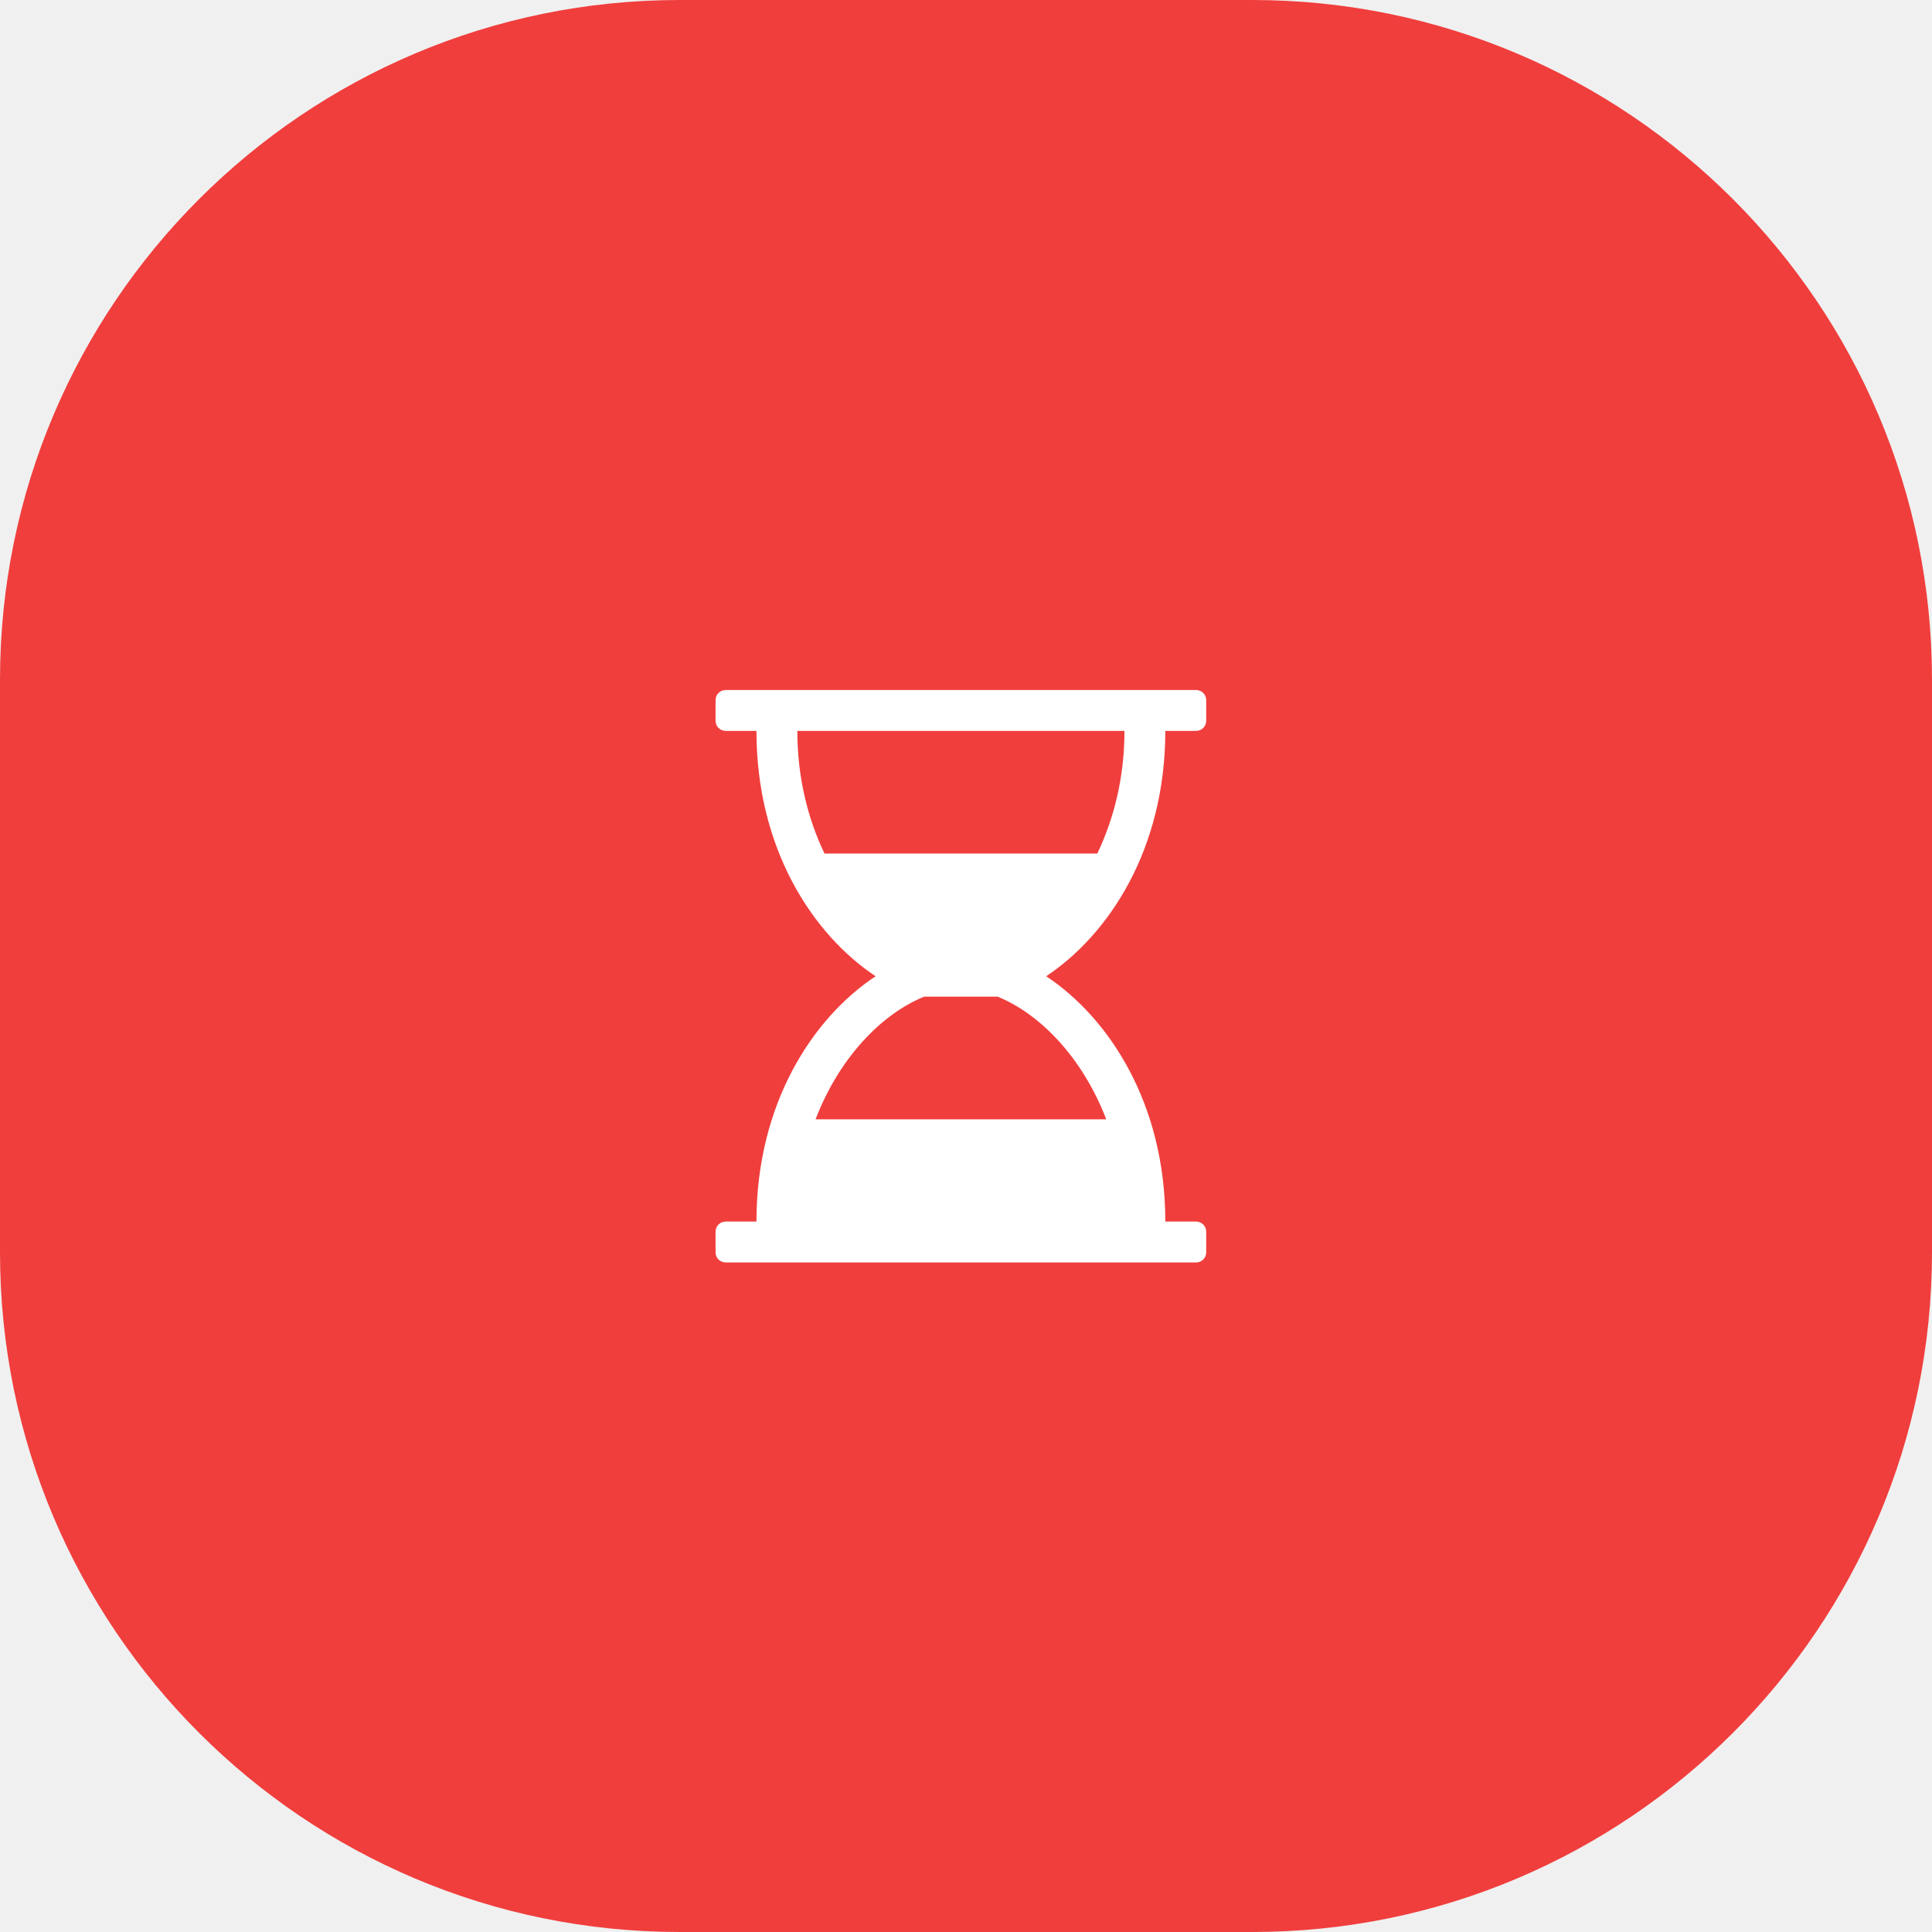
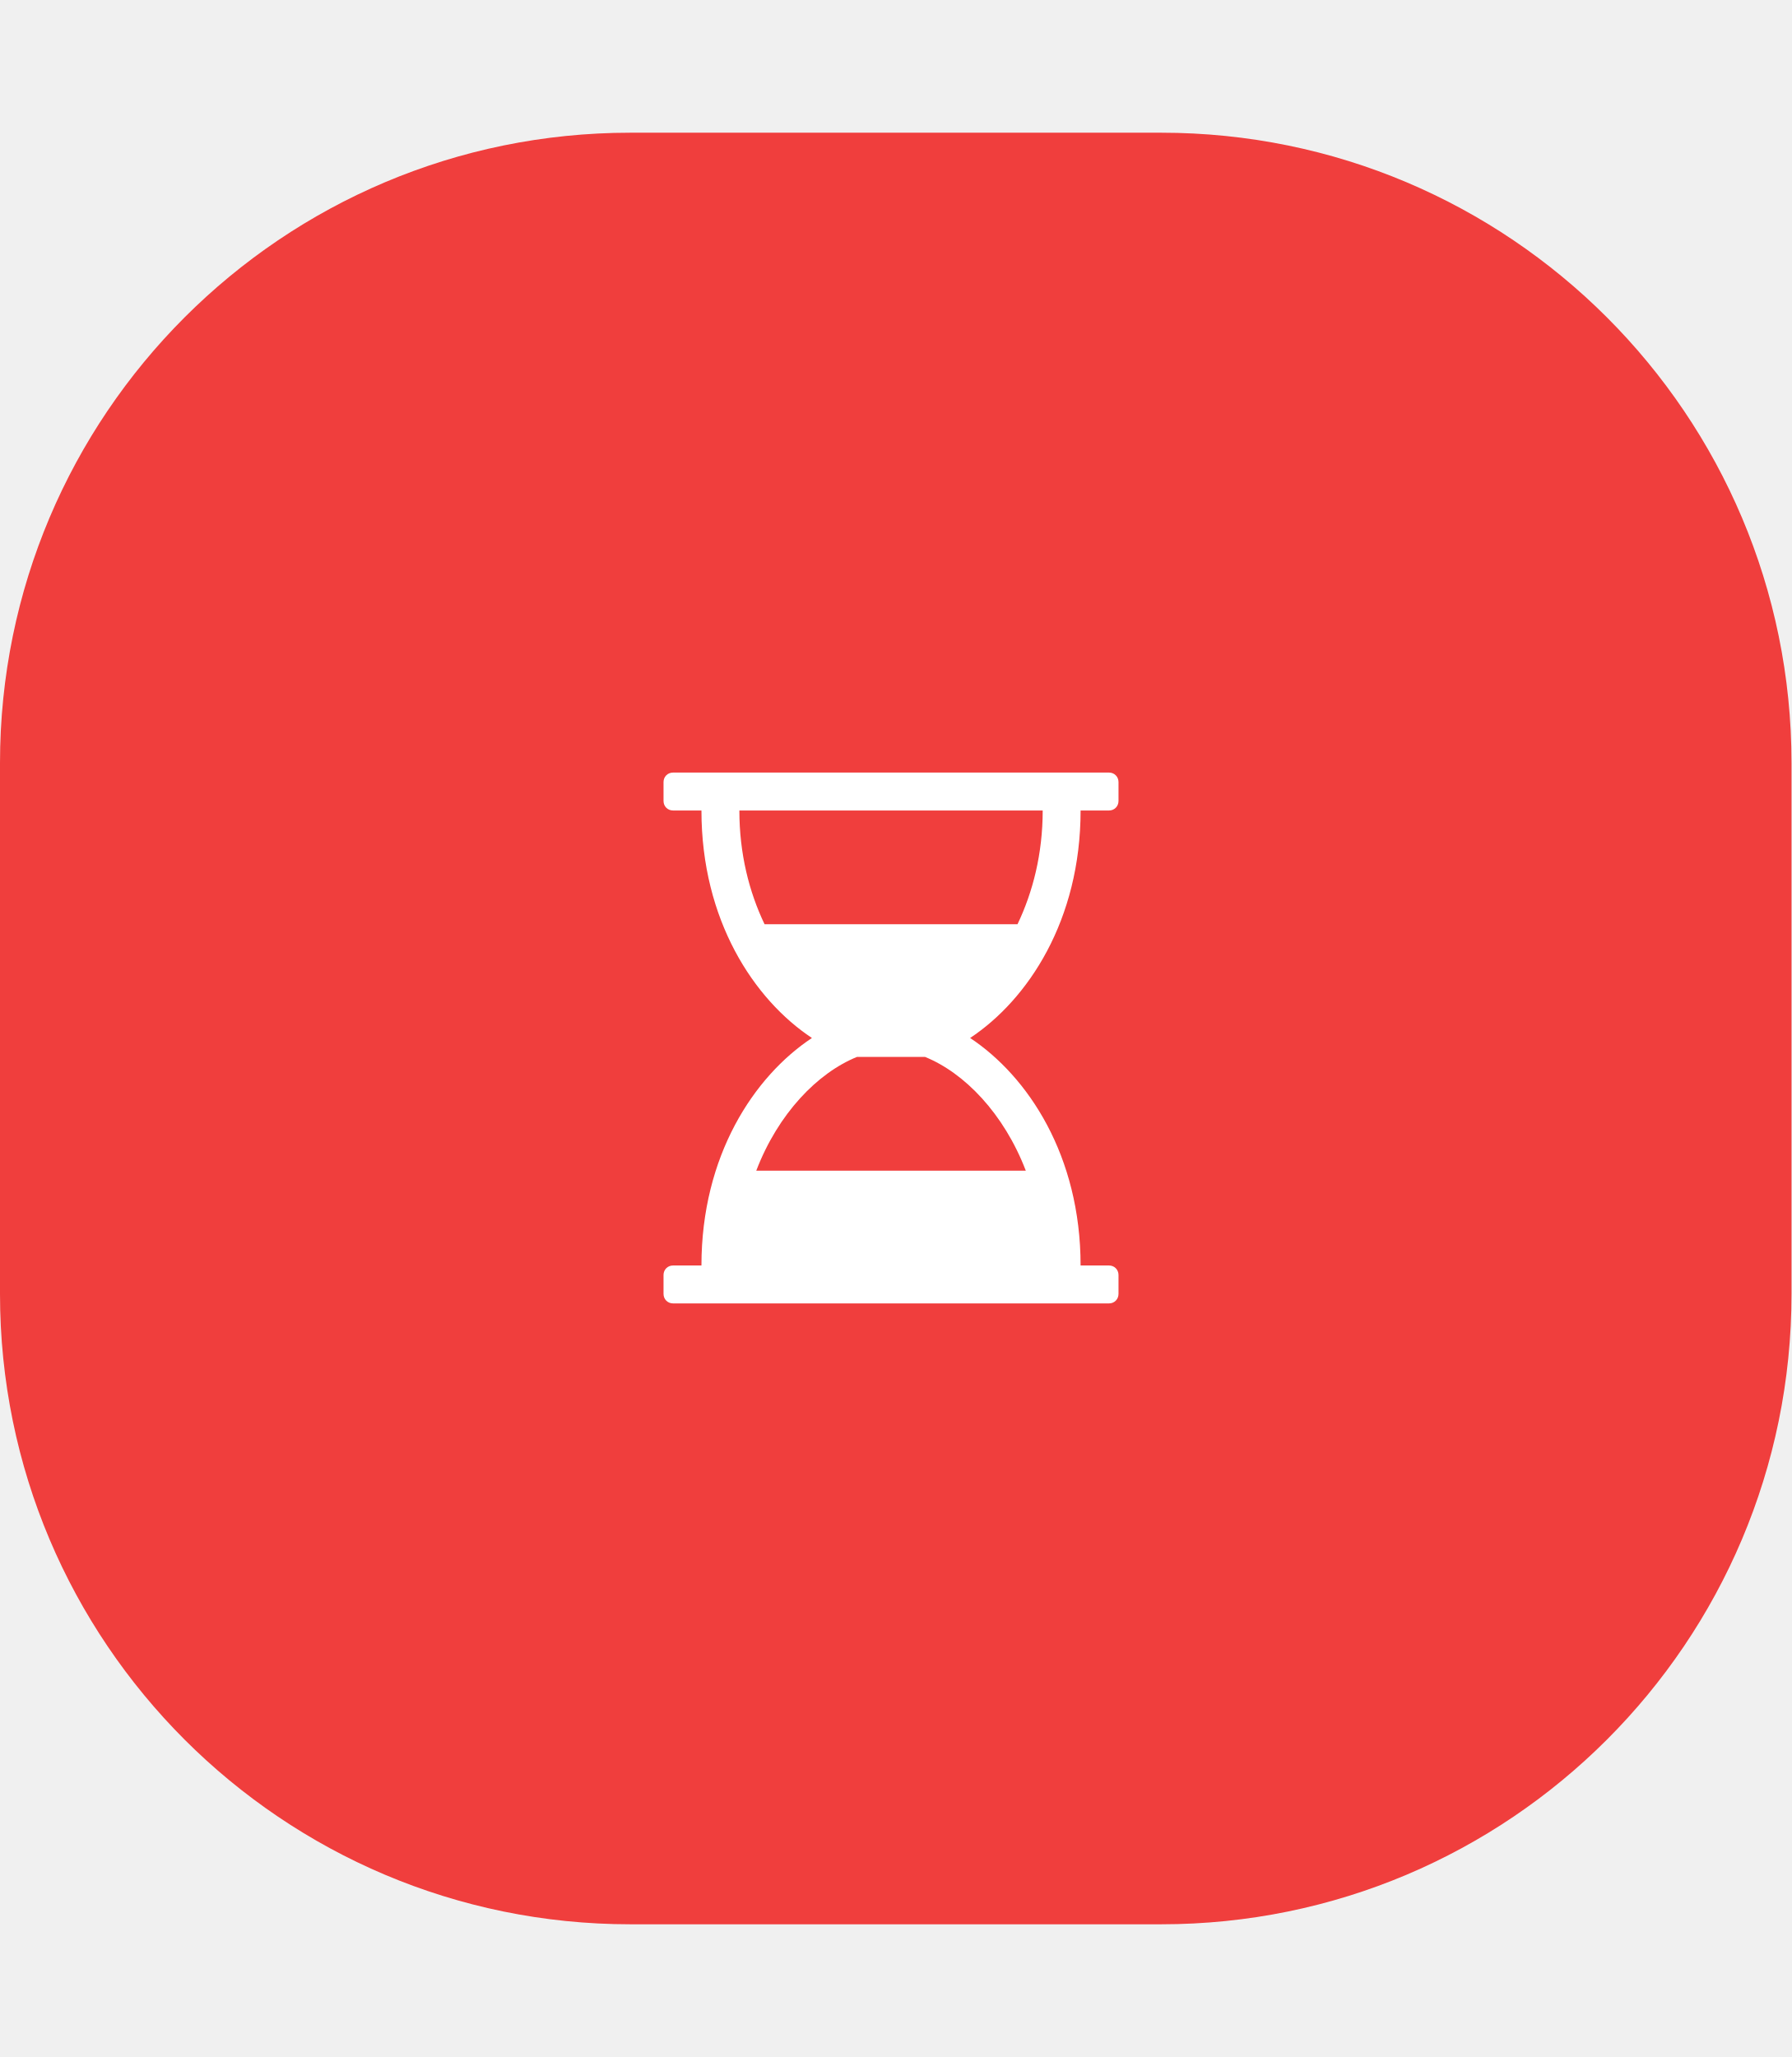
- <svg xmlns="http://www.w3.org/2000/svg" width="54" height="54" viewBox="0 0 54 54" fill="none">
+ <svg xmlns="http://www.w3.org/2000/svg" width="54" height="62" viewBox="0 0 54 54" fill="none">
  <g clip-path="url(#clip0_1_565)">
    <rect width="54" height="54" rx="19" fill="#F03E3D" />
    <path d="M32.571 20.429H33.429C33.589 20.429 33.714 20.304 33.714 20.143V19.571C33.714 19.411 33.589 19.286 33.429 19.286H20.286C20.125 19.286 20 19.411 20 19.571V20.143C20 20.304 20.125 20.429 20.286 20.429H21.143C21.143 23.732 22.723 26.125 24.473 27.286C22.723 28.446 21.143 30.839 21.143 34.143H20.286C20.125 34.143 20 34.268 20 34.429V35C20 35.161 20.125 35.286 20.286 35.286H33.429C33.589 35.286 33.714 35.161 33.714 35V34.429C33.714 34.268 33.589 34.143 33.429 34.143H32.571C32.571 30.839 30.991 28.446 29.241 27.286C30.991 26.125 32.571 23.732 32.571 20.429ZM31.429 20.429C31.429 21.732 31.134 22.884 30.67 23.857H23.045C22.58 22.884 22.286 21.732 22.286 20.429H31.429ZM30.92 31.286H22.795C23.455 29.562 24.643 28.339 25.83 27.857H27.884C29.071 28.339 30.259 29.562 30.92 31.286Z" fill="white" />
  </g>
  <defs>
    <clipPath id="clip0_1_565">
      <rect width="54" height="54" fill="white" />
    </clipPath>
  </defs>
</svg>
